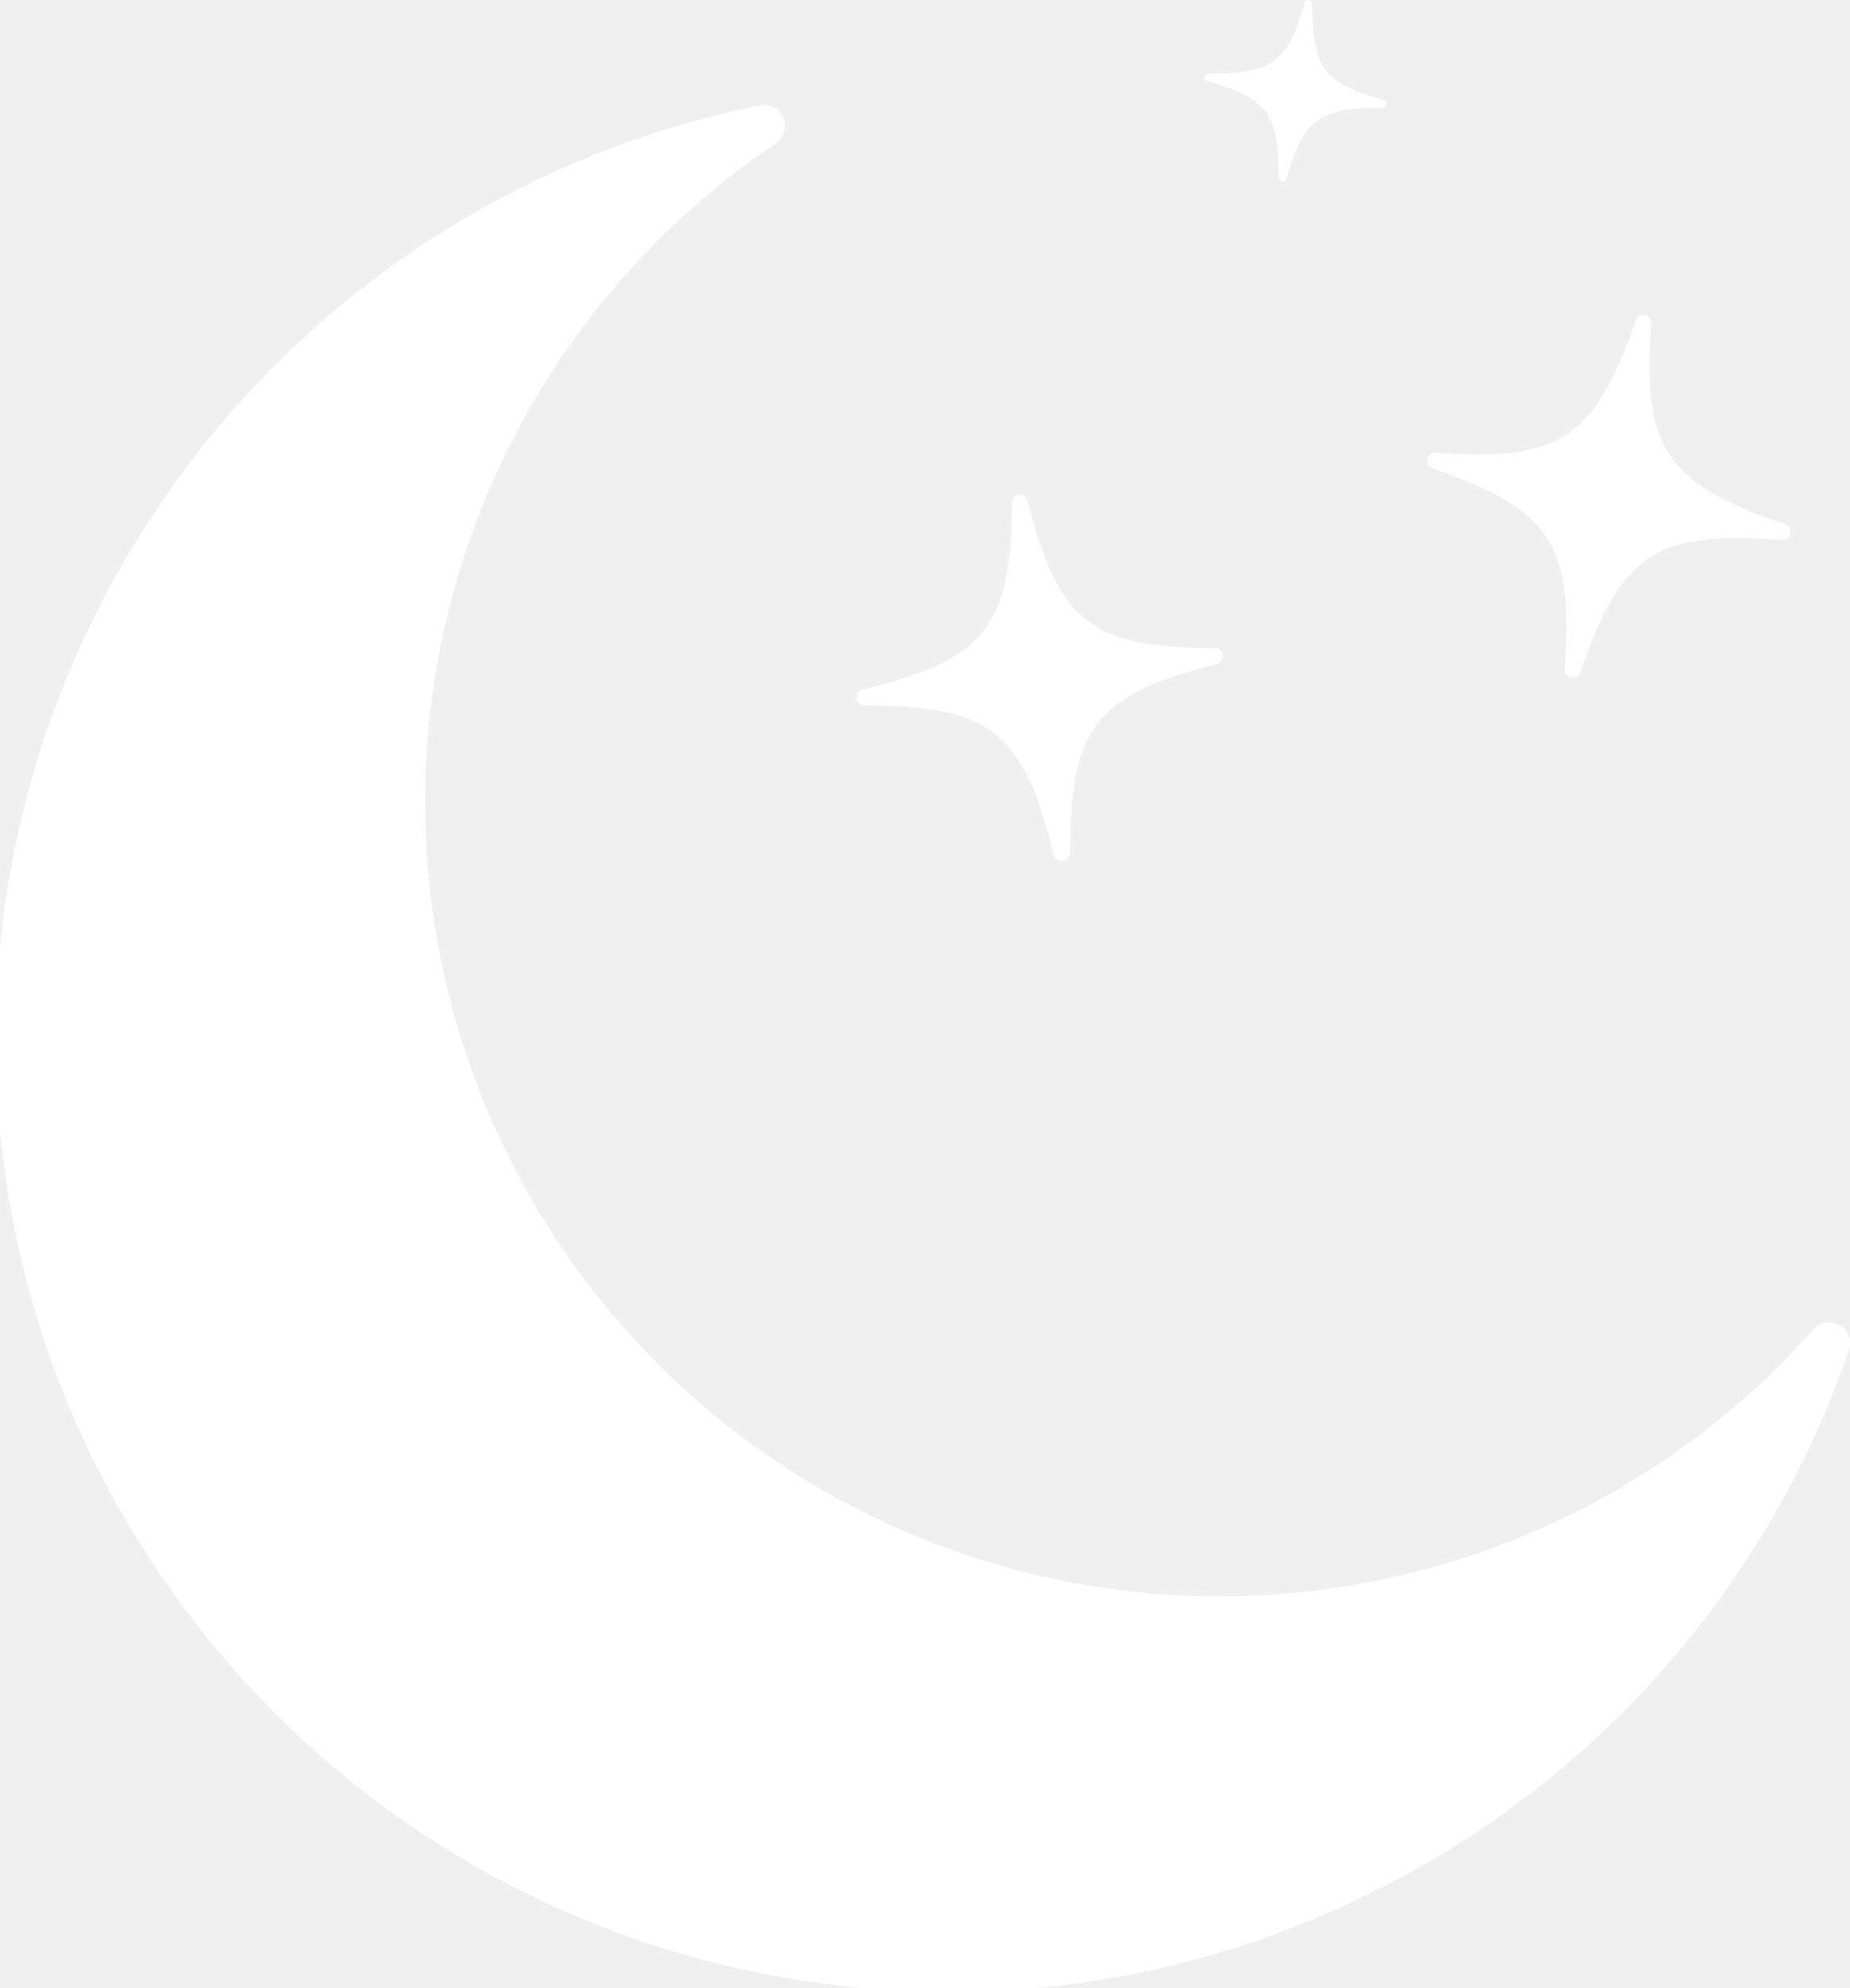
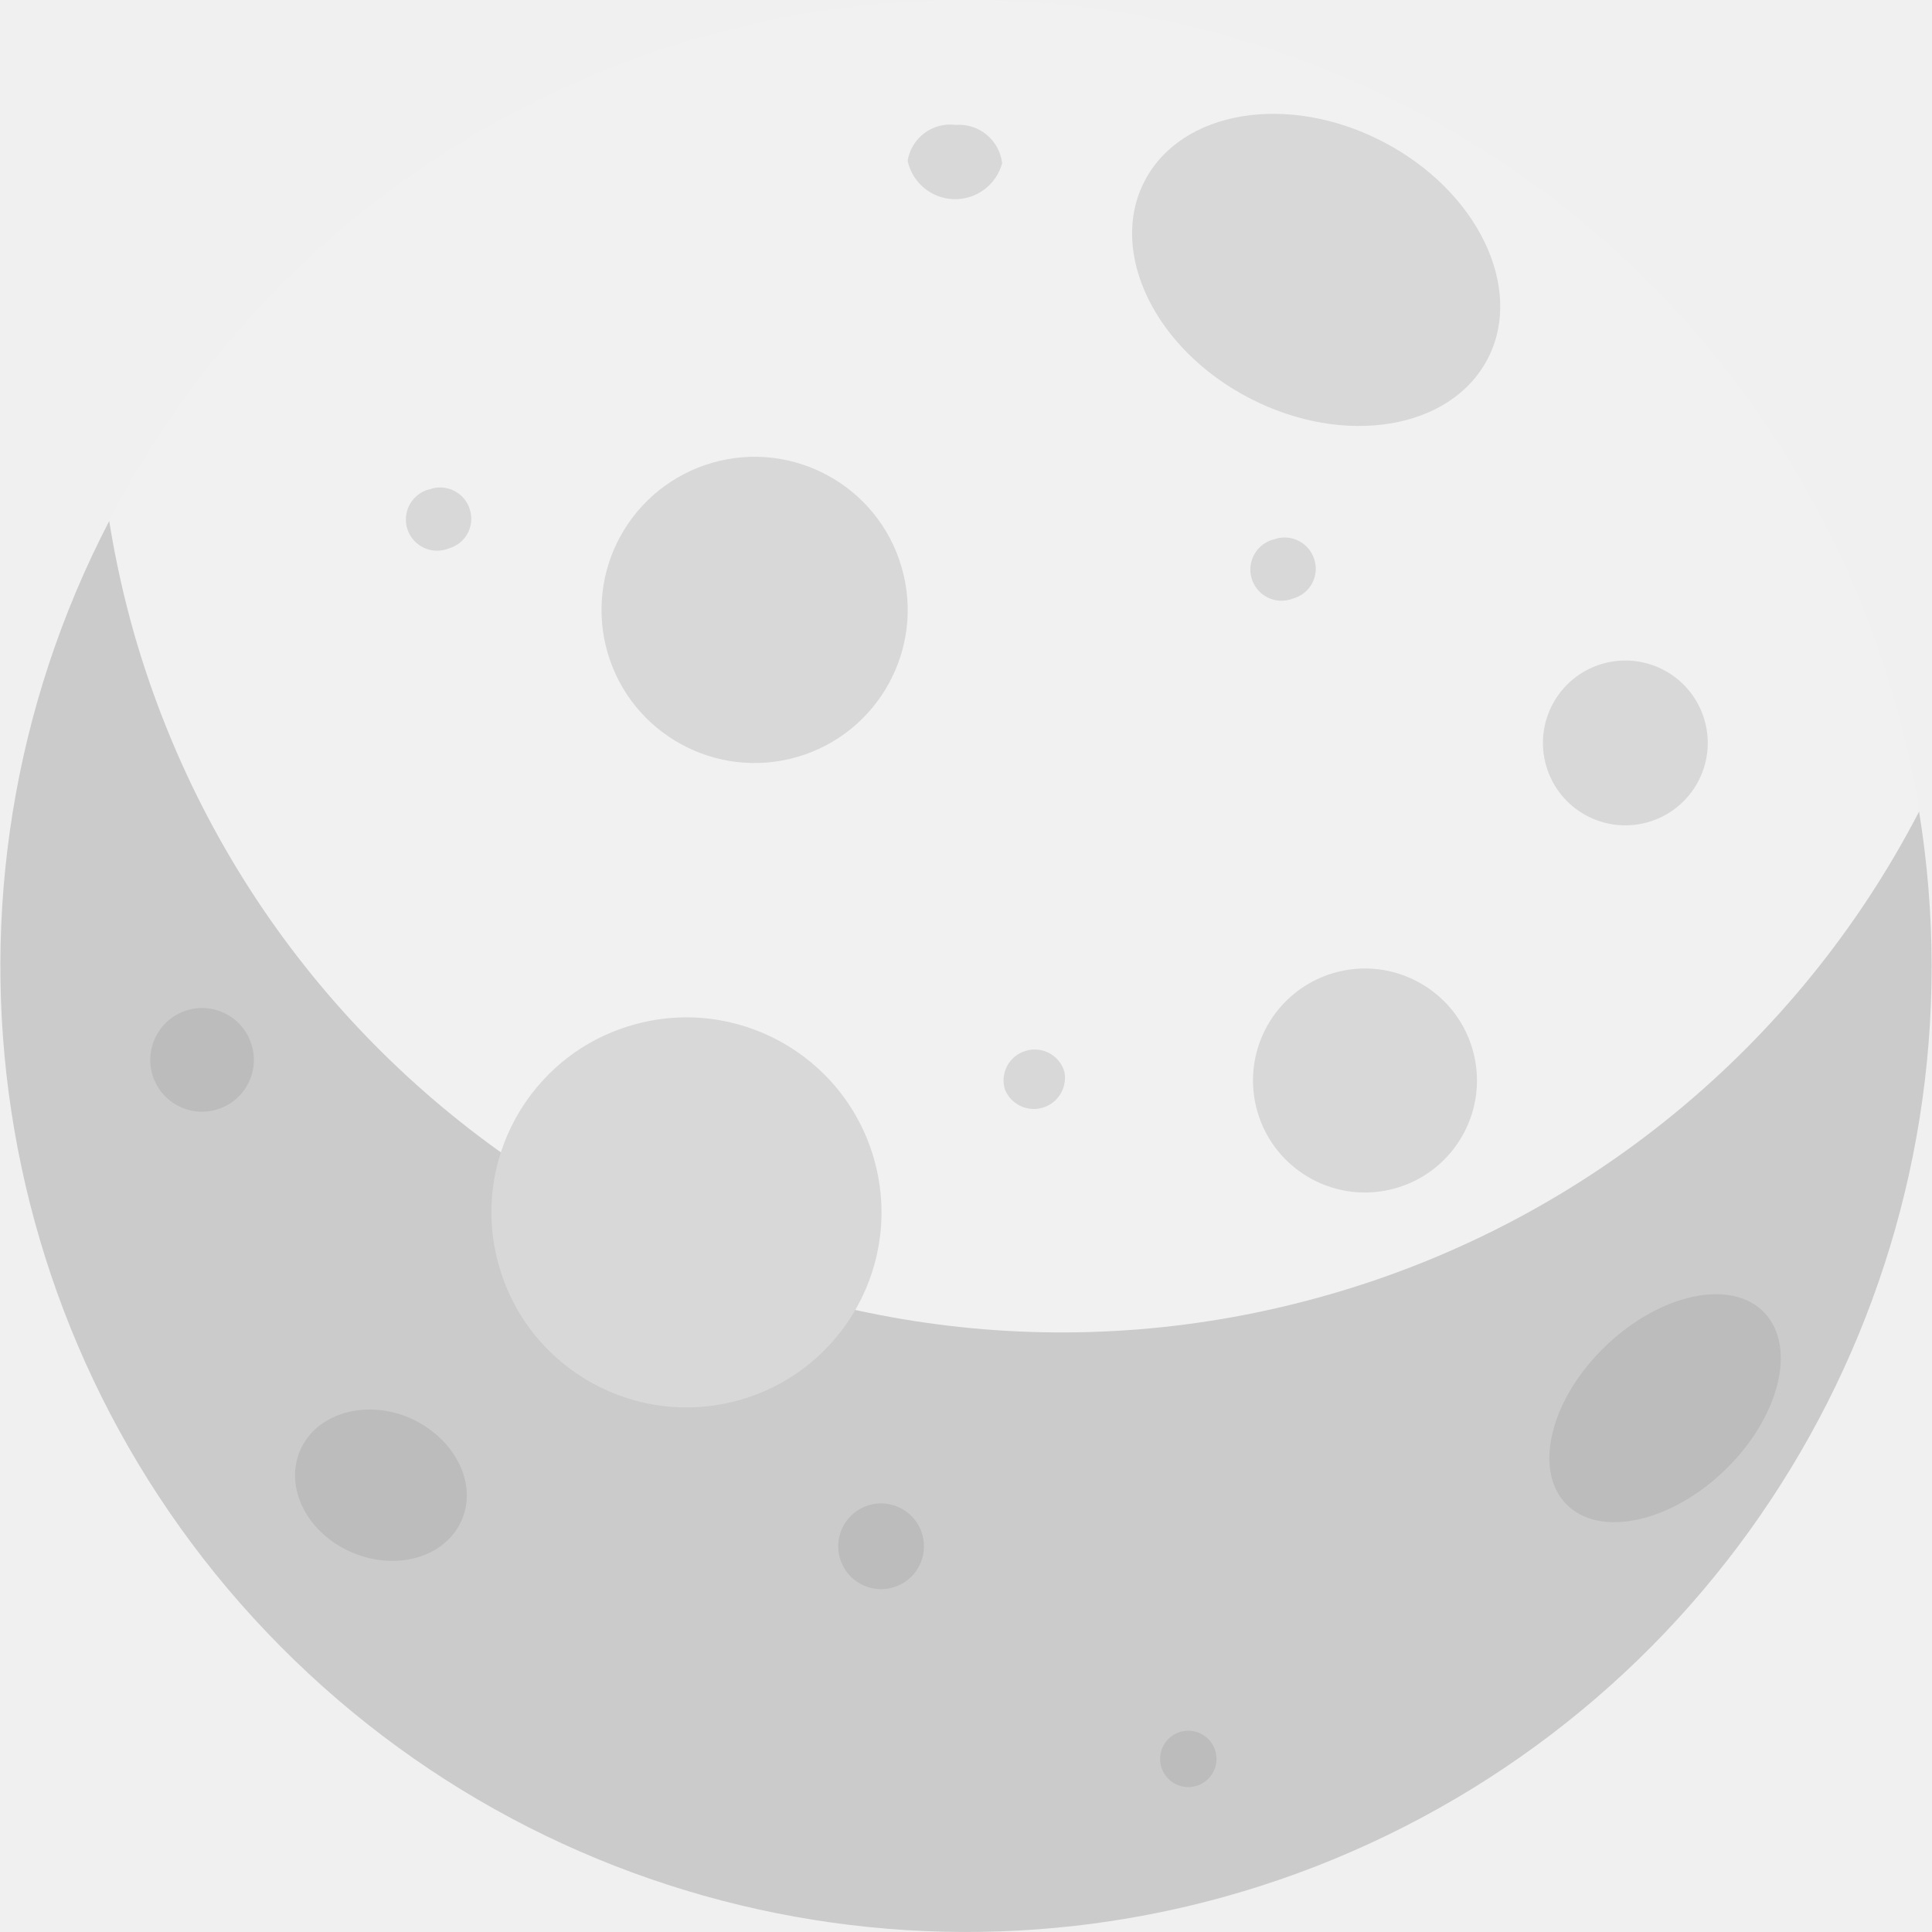
- <svg xmlns="http://www.w3.org/2000/svg" viewBox="0 0 36.88 39.65">
+ <svg xmlns="http://www.w3.org/2000/svg" viewBox="0 0 97.3 97.3">
  <defs>
-     <style>.cls-1{fill:#fff;}</style>
+     <style>.cls-1{fill:#f1f1f1;}.cls-2{fill:#cbcbcb;}.cls-3{fill:#d8d8d8;}.cls-4{fill:#bcbcbc;}</style>
  </defs>
  <g id="Capa_2" data-name="Capa 2">
    <g id="Capa_1-2" data-name="Capa 1">
-       <g id="logo">
-         <g id="luna">
-           <path class="cls-1" d="M36.14,26.54a.42.42,0,0,1,.72.42A19,19,0,1,1,15.12,2.11a.42.42,0,0,1,.32.77,15.84,15.84,0,1,0,20.7,23.66Z" />
-           <path class="cls-1" d="M27.57,2.15c-1.24,0-1.57.2-1.91,1.39a.08.08,0,0,1-.16,0c0-1.24-.2-1.57-1.39-1.91a.08.08,0,0,1,0-.16c1.23,0,1.56-.2,1.9-1.39a.08.08,0,0,1,.16,0c0,1.24.2,1.57,1.39,1.91A.08.08,0,0,1,27.57,2.15Z" />
-           <path class="cls-1" d="M35.51,10.77c-2.5-.19-3.18.27-4,2.64a.16.16,0,0,1-.31-.07c.18-2.49-.27-3.18-2.64-4a.16.16,0,0,1,.06-.31c2.49.18,3.18-.28,4-2.64a.16.16,0,0,1,.31.06c-.18,2.49.27,3.18,2.64,4A.16.16,0,0,1,35.51,10.77Z" />
-           <path class="cls-1" d="M24.27,13.24c-2.42.62-2.93,1.26-2.93,3.76A.16.16,0,0,1,21,17c-.61-2.42-1.26-2.93-3.76-2.93a.16.16,0,0,1,0-.32c2.42-.61,2.93-1.26,2.94-3.76a.16.16,0,0,1,.31,0c.62,2.42,1.26,2.93,3.76,2.94A.16.16,0,0,1,24.27,13.24Z" />
-         </g>
-       </g>
+       <circle class="cls-1" cx="48.65" cy="48.65" r="48.64" transform="translate(-15.84 72.62) rotate(-65.39)" />
+       <path class="cls-2" d="M67,65.18A48.64,48.64,0,0,1,6.78,32,49.28,49.28,0,0,1,5.5,26.24,48.63,48.63,0,1,0,96.65,40.87,48.5,48.5,0,0,1,67,65.18Z" />
+       <path class="cls-3" d="M64.26,27.13A1.57,1.57,0,0,1,66.2,28.2a1.55,1.55,0,0,1-1.07,1.94,1.57,1.57,0,1,1-.87-3Z" />
+       <path class="cls-3" d="M80.7,33.43a4.15,4.15,0,1,1-2.83,5.14A4.15,4.15,0,0,1,80.7,33.43Z" />
+       <path class="cls-3" d="M67.17,49a5.64,5.64,0,1,1-3.84,7A5.64,5.64,0,0,1,67.17,49Z" />
+       <path class="cls-3" d="M35.86,23.31a7.71,7.71,0,1,1-5.26,9.56A7.71,7.71,0,0,1,35.86,23.31Z" />
+       <path class="cls-3" d="M31.83,51.63a9.82,9.82,0,1,1-6.69,12.16A9.81,9.81,0,0,1,31.83,51.63Z" />
+       <ellipse class="cls-3" cx="66.28" cy="13.59" rx="7.28" ry="9.73" transform="translate(23.8 66.25) rotate(-62.69)" />
+       <path class="cls-3" d="M51.67,52.92A1.55,1.55,0,0,1,53.61,54a1.57,1.57,0,0,1-3,.87A1.55,1.55,0,0,1,51.67,52.92Z" />
+       <path class="cls-3" d="M21.73,24.61a1.57,1.57,0,0,1,1.94,1.07,1.55,1.55,0,0,1-1.07,1.94,1.57,1.57,0,1,1-.87-3Z" />
+       <path class="cls-3" d="M48.13,6.29a2.19,2.19,0,0,1,2.34,1.93,2.45,2.45,0,0,1-4.76-.12A2.17,2.17,0,0,1,48.13,6.29Z" />
+       <path class="cls-4" d="M43.77,75.8a2.16,2.16,0,1,1-1.47,2.68A2.16,2.16,0,0,1,43.77,75.8Z" />
+       <path class="cls-4" d="M9.45,50.87a2.61,2.61,0,1,1-1.78,3.24A2.62,2.62,0,0,1,9.45,50.87Z" />
+       <path class="cls-4" d="M59.48,87.21a1.42,1.42,0,1,1-1,1.76A1.42,1.42,0,0,1,59.48,87.21Z" />
+       <path class="cls-4" d="M20.64,71.41c2.24,1,3.42,3.26,2.62,5.13S20,79.15,17.74,78.19s-3.43-3.25-2.63-5.13S18.39,70.45,20.64,71.41Z" />
+       <path class="cls-4" d="M80.86,67.79c2.77-2.66,6.36-3.41,8-1.68s.76,5.28-2,7.94-6.35,3.41-8,1.68S78.09,70.45,80.86,67.79Z" />
    </g>
  </g>
</svg>
